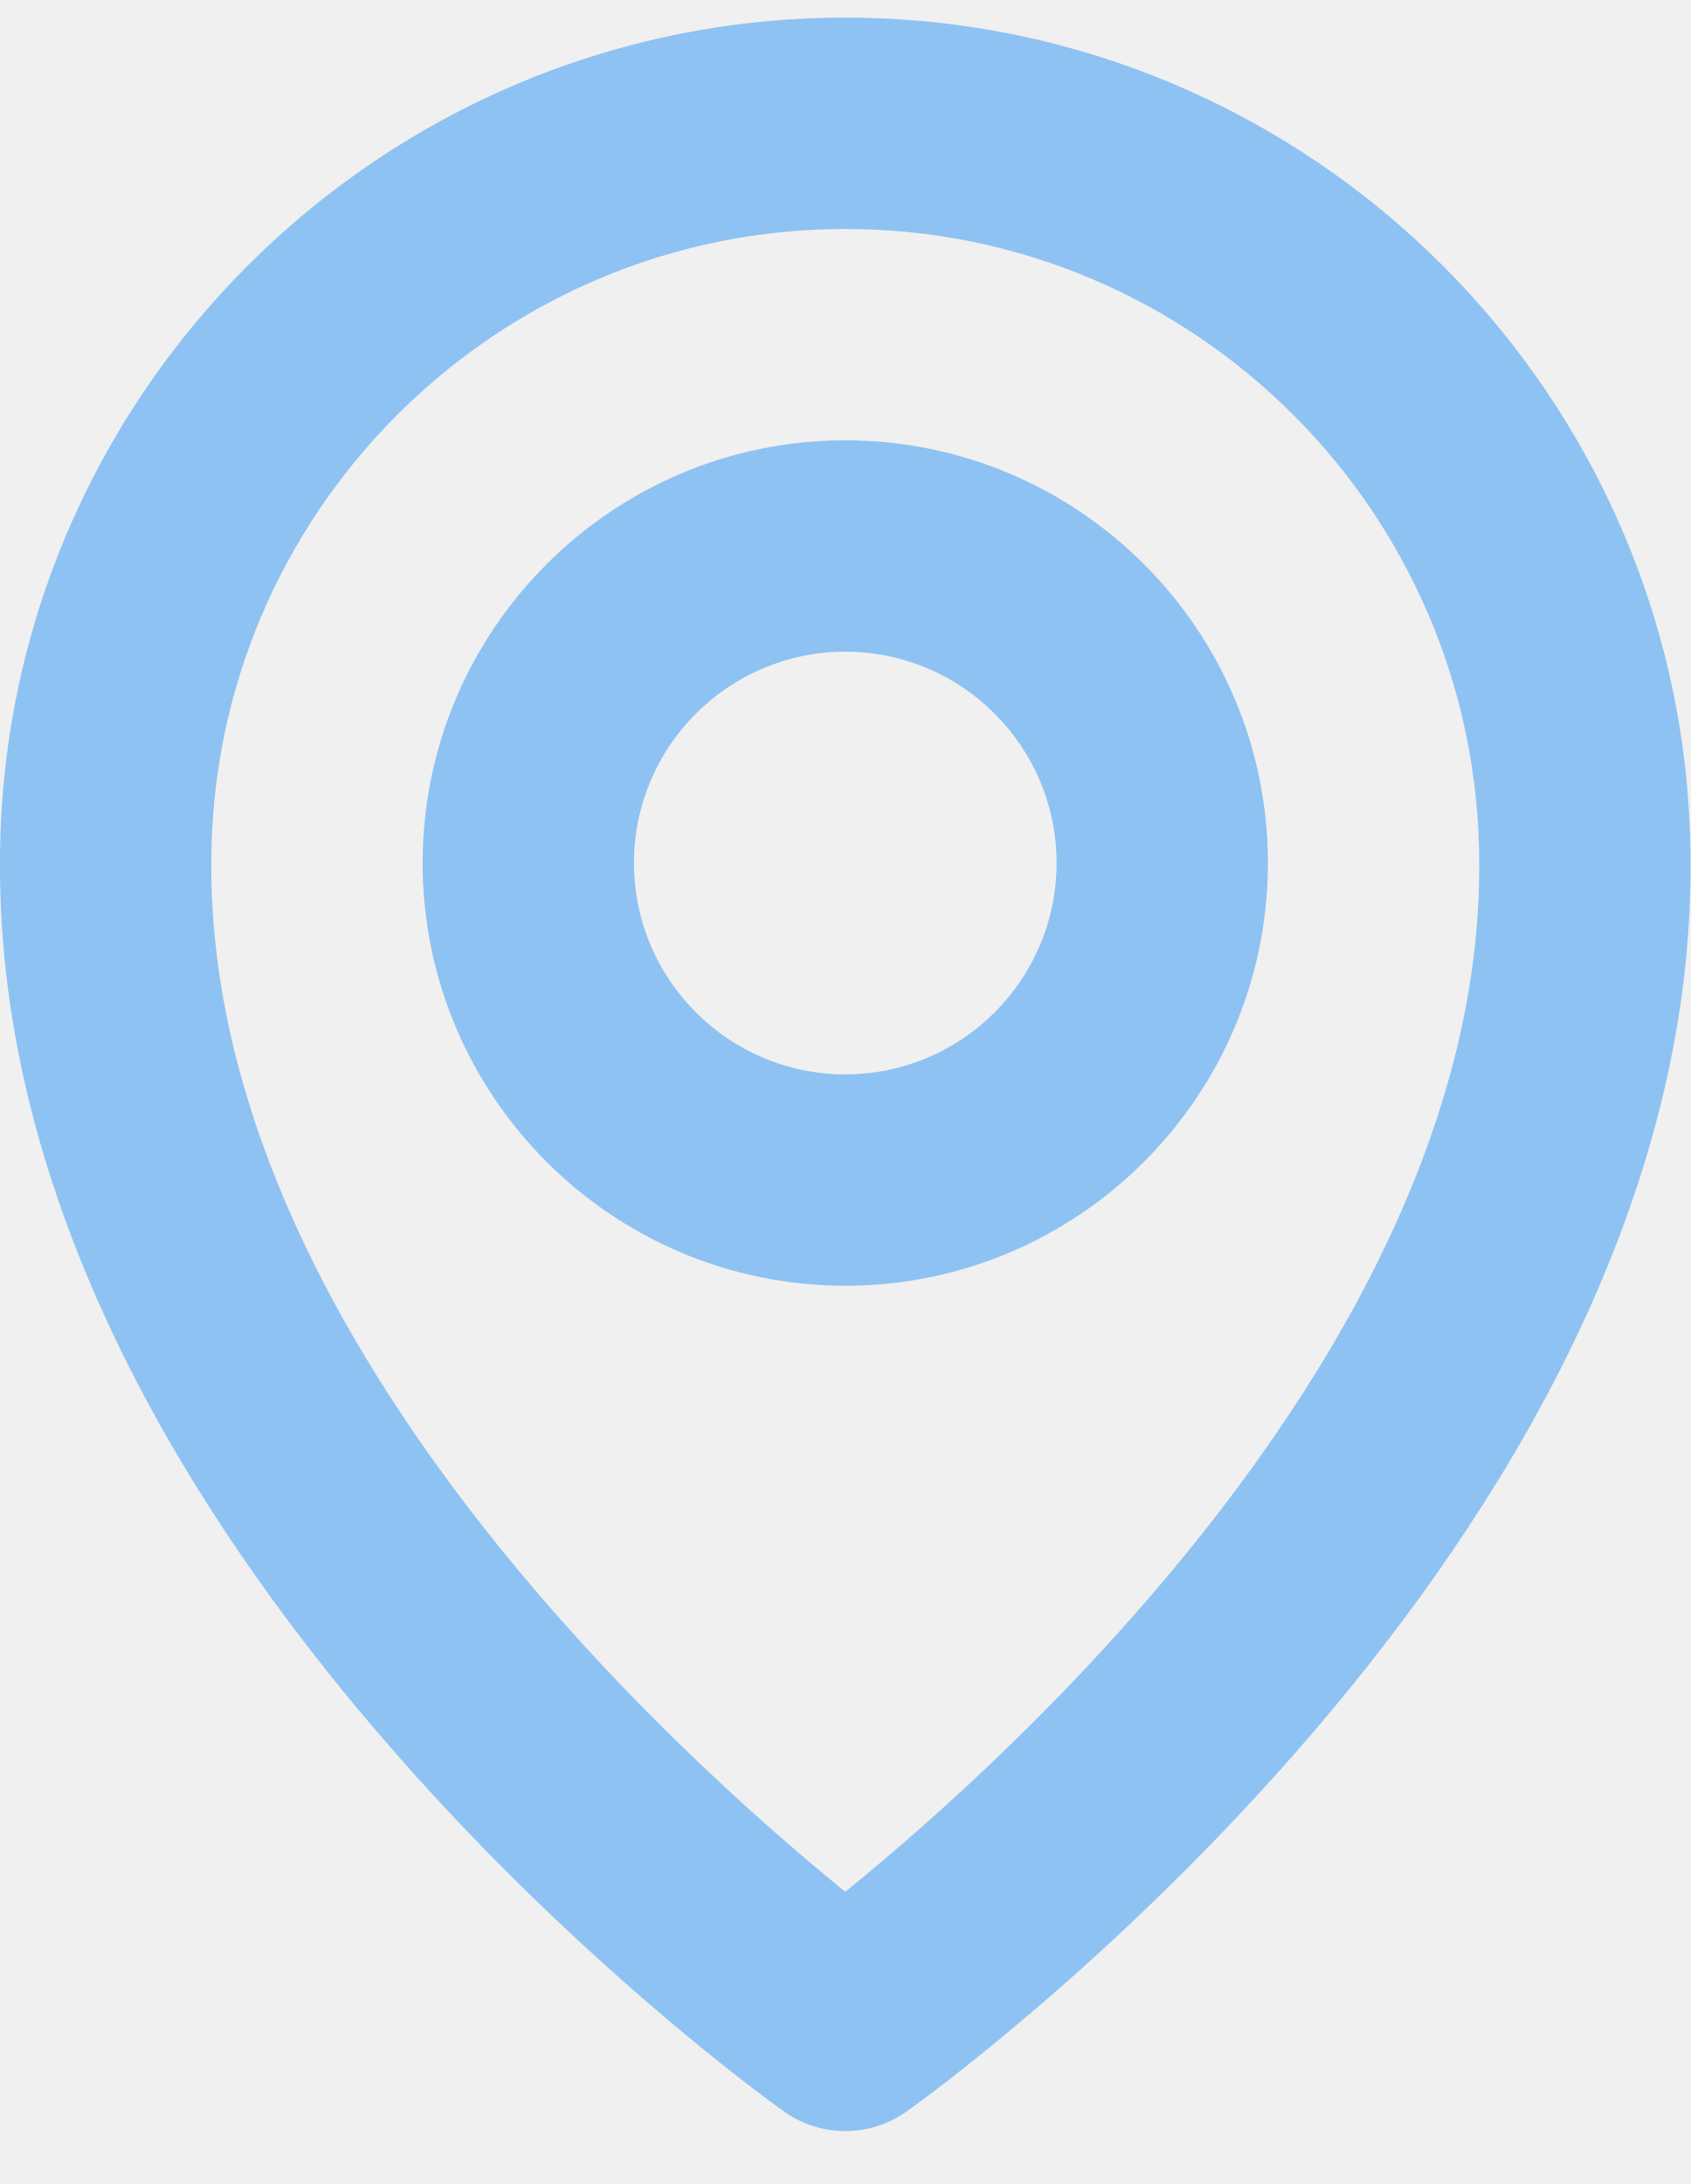
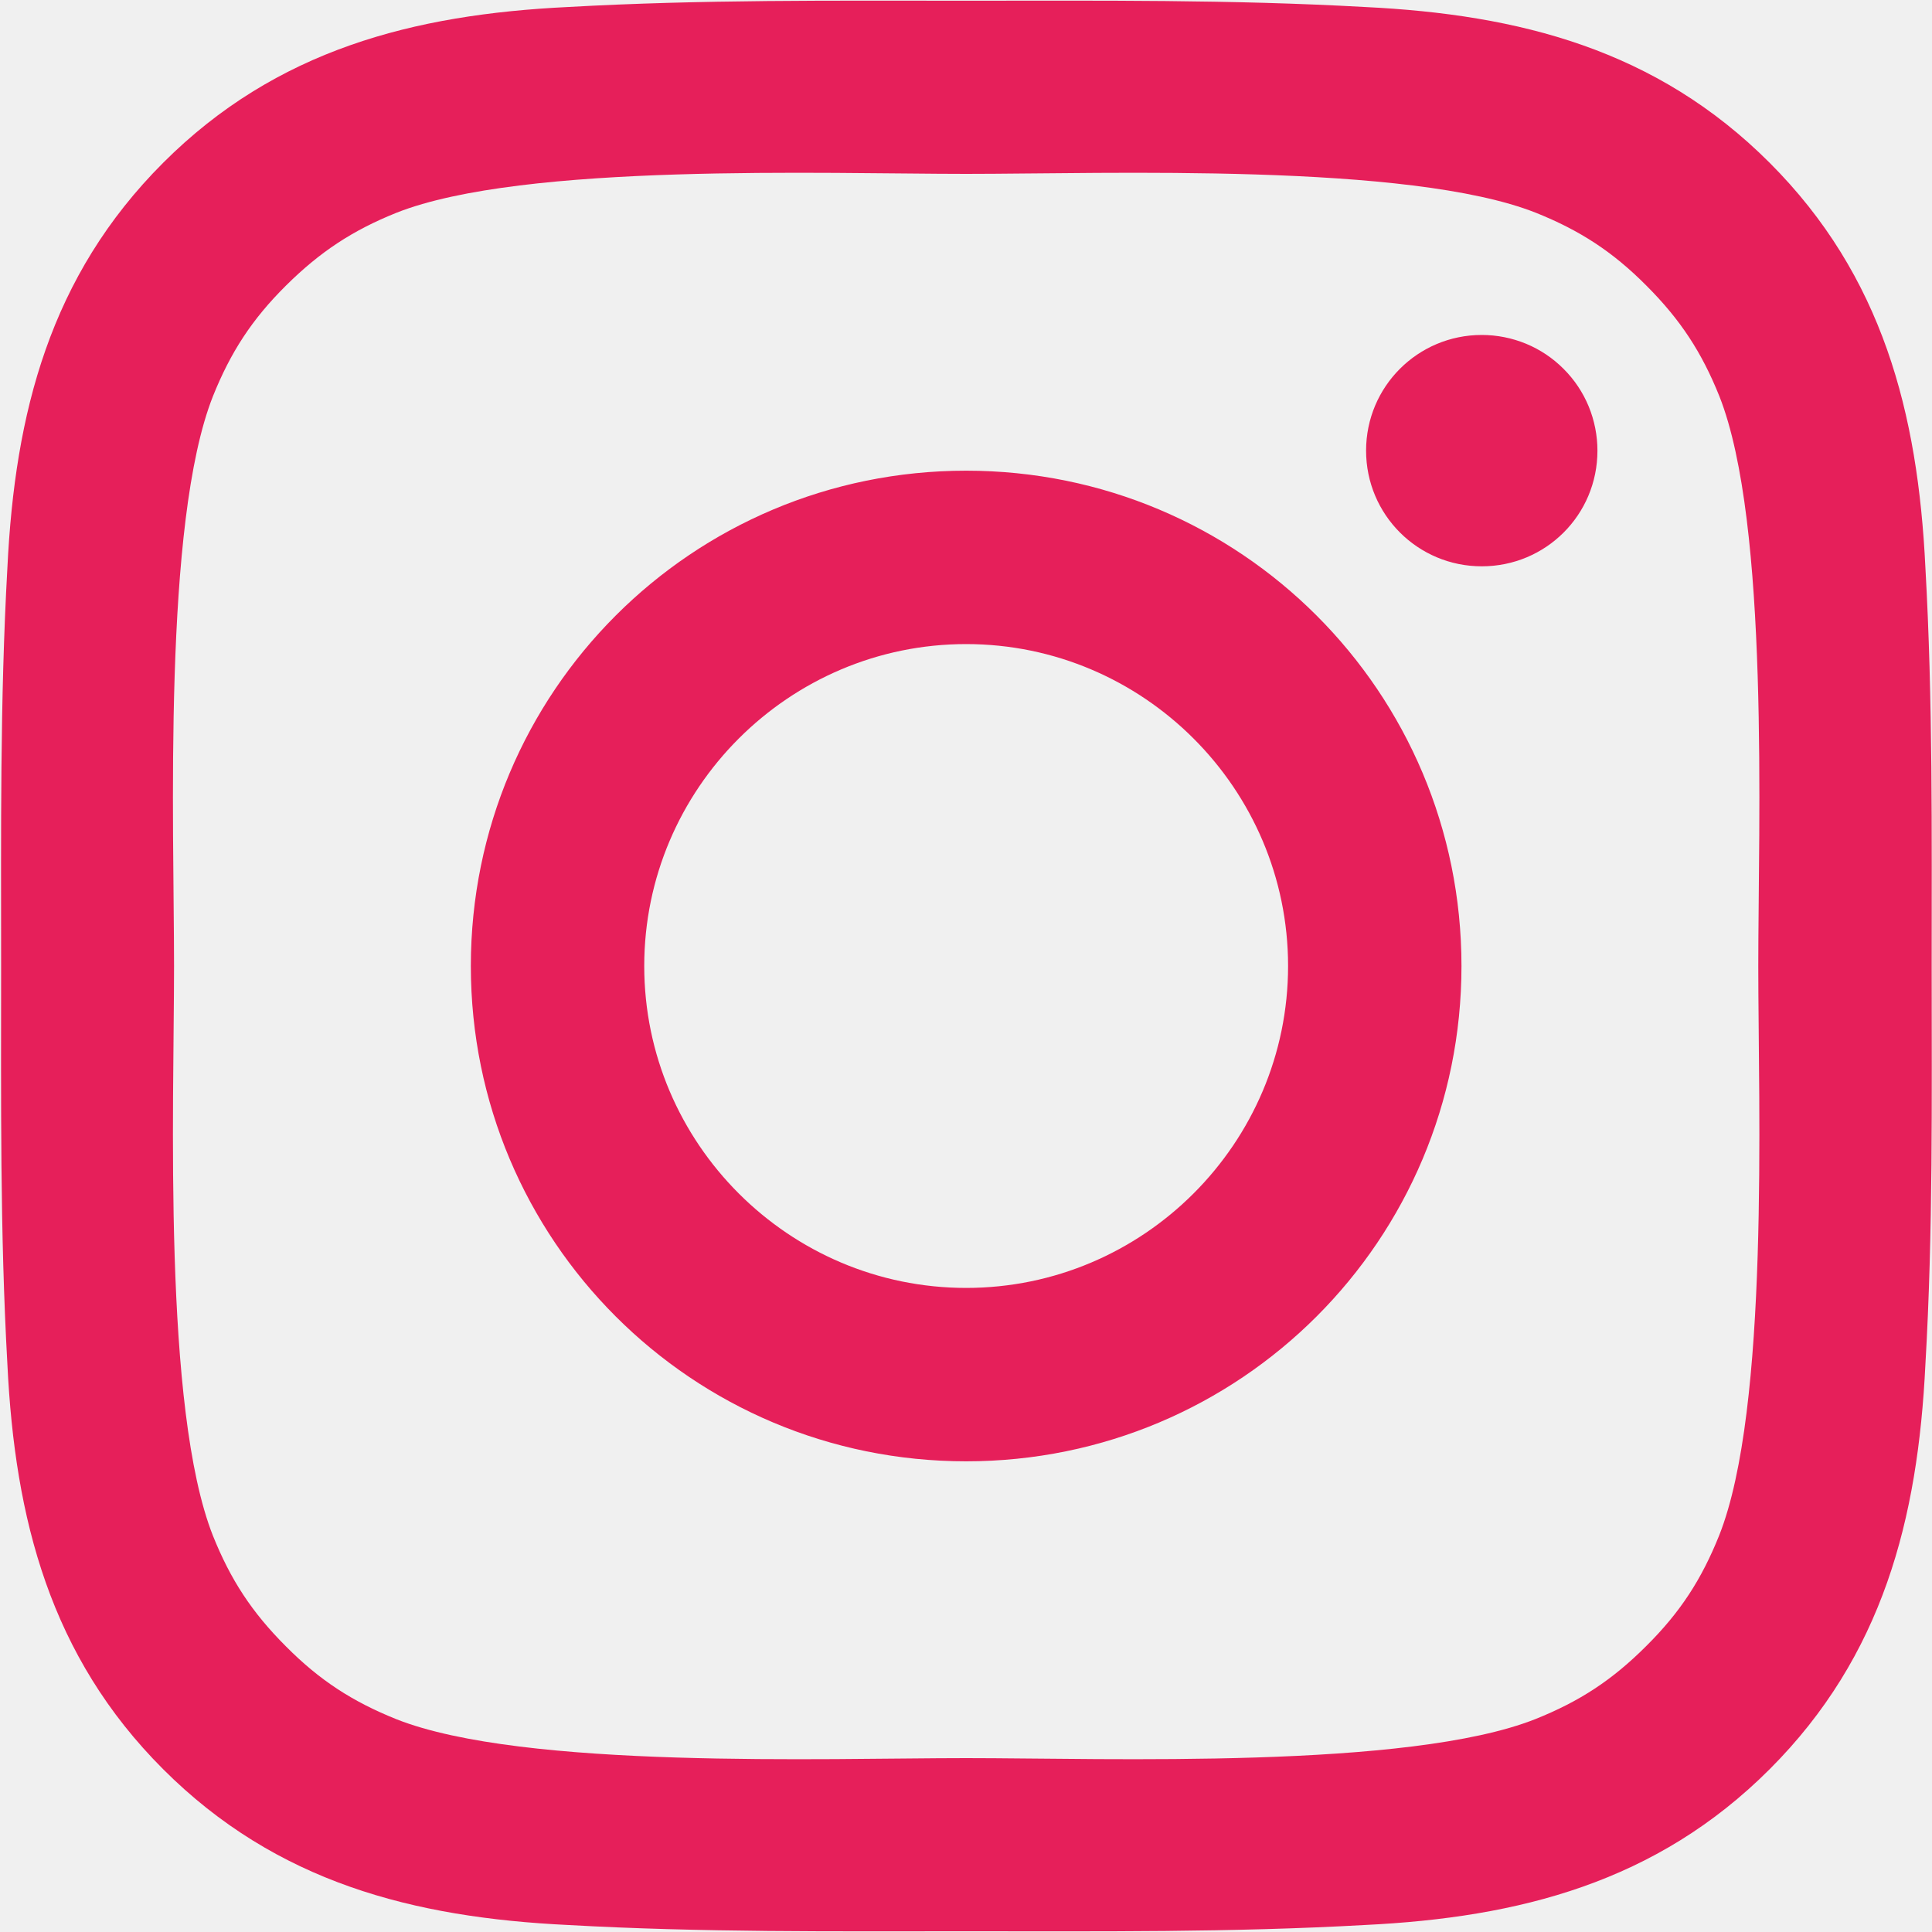
- <svg xmlns="http://www.w3.org/2000/svg" width="24" height="31" viewBox="0 0 24 31" fill="none">
-   <g clip-path="url(#clip0_964_17688)">
-     <path d="M12 18.25C15.309 18.25 18 15.559 18 12.25C18 8.941 15.309 6.25 12 6.25C8.691 6.25 6 8.941 6 12.25C6 15.559 8.691 18.25 12 18.25ZM12 9.25C13.654 9.25 15 10.595 15 12.25C15 13.904 13.654 15.25 12 15.25C10.345 15.25 9 13.904 9 12.25C9 10.595 10.345 9.25 12 9.25Z" fill="#8EC2F2" />
-     <path d="M11.13 29.971C11.384 30.152 11.688 30.249 12 30.249C12.312 30.249 12.616 30.152 12.87 29.971C13.326 29.648 24.043 21.91 24 12.25C24 5.633 18.616 0.25 12 0.25C5.384 0.25 0 5.633 0 12.242C-0.043 21.91 10.674 29.648 11.13 29.971ZM12 3.25C16.963 3.25 21 7.286 21 12.257C21.031 18.914 14.418 24.892 12 26.852C9.584 24.89 2.969 18.911 3 12.25C3 7.286 7.037 3.25 12 3.25Z" fill="#8EC2F2" />
-   </g>
-   <defs>
-     <clipPath id="clip0_964_17688">
-       <rect width="24" height="30" fill="white" transform="translate(0 0.25)" />
-     </clipPath>
-   </defs>
+ <svg xmlns="http://www.w3.org/2000/svg" width="24" height="24" viewBox="0 0 24 24" fill="none">
+   <path d="M12.002 5.847C8.597 5.847 5.849 8.595 5.849 12C5.849 15.405 8.597 18.153 12.002 18.153C15.407 18.153 18.155 15.405 18.155 12C18.155 8.595 15.407 5.847 12.002 5.847ZM12.002 15.999C9.8 15.999 8.003 14.202 8.003 12C8.003 9.798 9.8 8.001 12.002 8.001C14.204 8.001 16.001 9.798 16.001 12C16.001 14.202 14.204 15.999 12.002 15.999ZM18.407 4.161C17.612 4.161 16.97 4.803 16.97 5.598C16.97 6.393 17.612 7.035 18.407 7.035C19.202 7.035 19.844 6.396 19.844 5.598C19.844 5.41 19.807 5.223 19.735 5.048C19.663 4.874 19.557 4.715 19.423 4.582C19.29 4.448 19.131 4.342 18.957 4.27C18.782 4.198 18.595 4.161 18.407 4.161ZM23.996 12C23.996 10.344 24.011 8.703 23.918 7.05C23.825 5.13 23.387 3.426 21.983 2.022C20.576 0.615 18.875 0.18 16.955 0.087C15.299 -0.006 13.658 0.009 12.005 0.009C10.349 0.009 8.708 -0.006 7.055 0.087C5.135 0.18 3.431 0.618 2.027 2.022C0.62 3.429 0.185 5.13 0.092 7.05C-0.001 8.706 0.014 10.347 0.014 12C0.014 13.653 -0.001 15.297 0.092 16.95C0.185 18.87 0.623 20.574 2.027 21.978C3.434 23.385 5.135 23.82 7.055 23.913C8.711 24.006 10.352 23.991 12.005 23.991C13.661 23.991 15.302 24.006 16.955 23.913C18.875 23.82 20.579 23.382 21.983 21.978C23.39 20.571 23.825 18.87 23.918 16.95C24.014 15.297 23.996 13.656 23.996 12ZM21.356 19.074C21.137 19.62 20.873 20.028 20.45 20.448C20.027 20.871 19.622 21.135 19.076 21.354C17.498 21.981 13.751 21.84 12.002 21.84C10.253 21.84 6.503 21.981 4.925 21.357C4.379 21.138 3.971 20.874 3.551 20.451C3.128 20.028 2.864 19.623 2.645 19.077C2.021 17.496 2.162 13.749 2.162 12C2.162 10.251 2.021 6.501 2.645 4.923C2.864 4.377 3.128 3.969 3.551 3.549C3.974 3.129 4.379 2.862 4.925 2.643C6.503 2.019 10.253 2.16 12.002 2.16C13.751 2.16 17.501 2.019 19.079 2.643C19.625 2.862 20.033 3.126 20.453 3.549C20.876 3.972 21.14 4.377 21.359 4.923C21.983 6.501 21.842 10.251 21.842 12C21.842 13.749 21.983 17.496 21.356 19.074Z" fill="#E61F5A" />
</svg>
